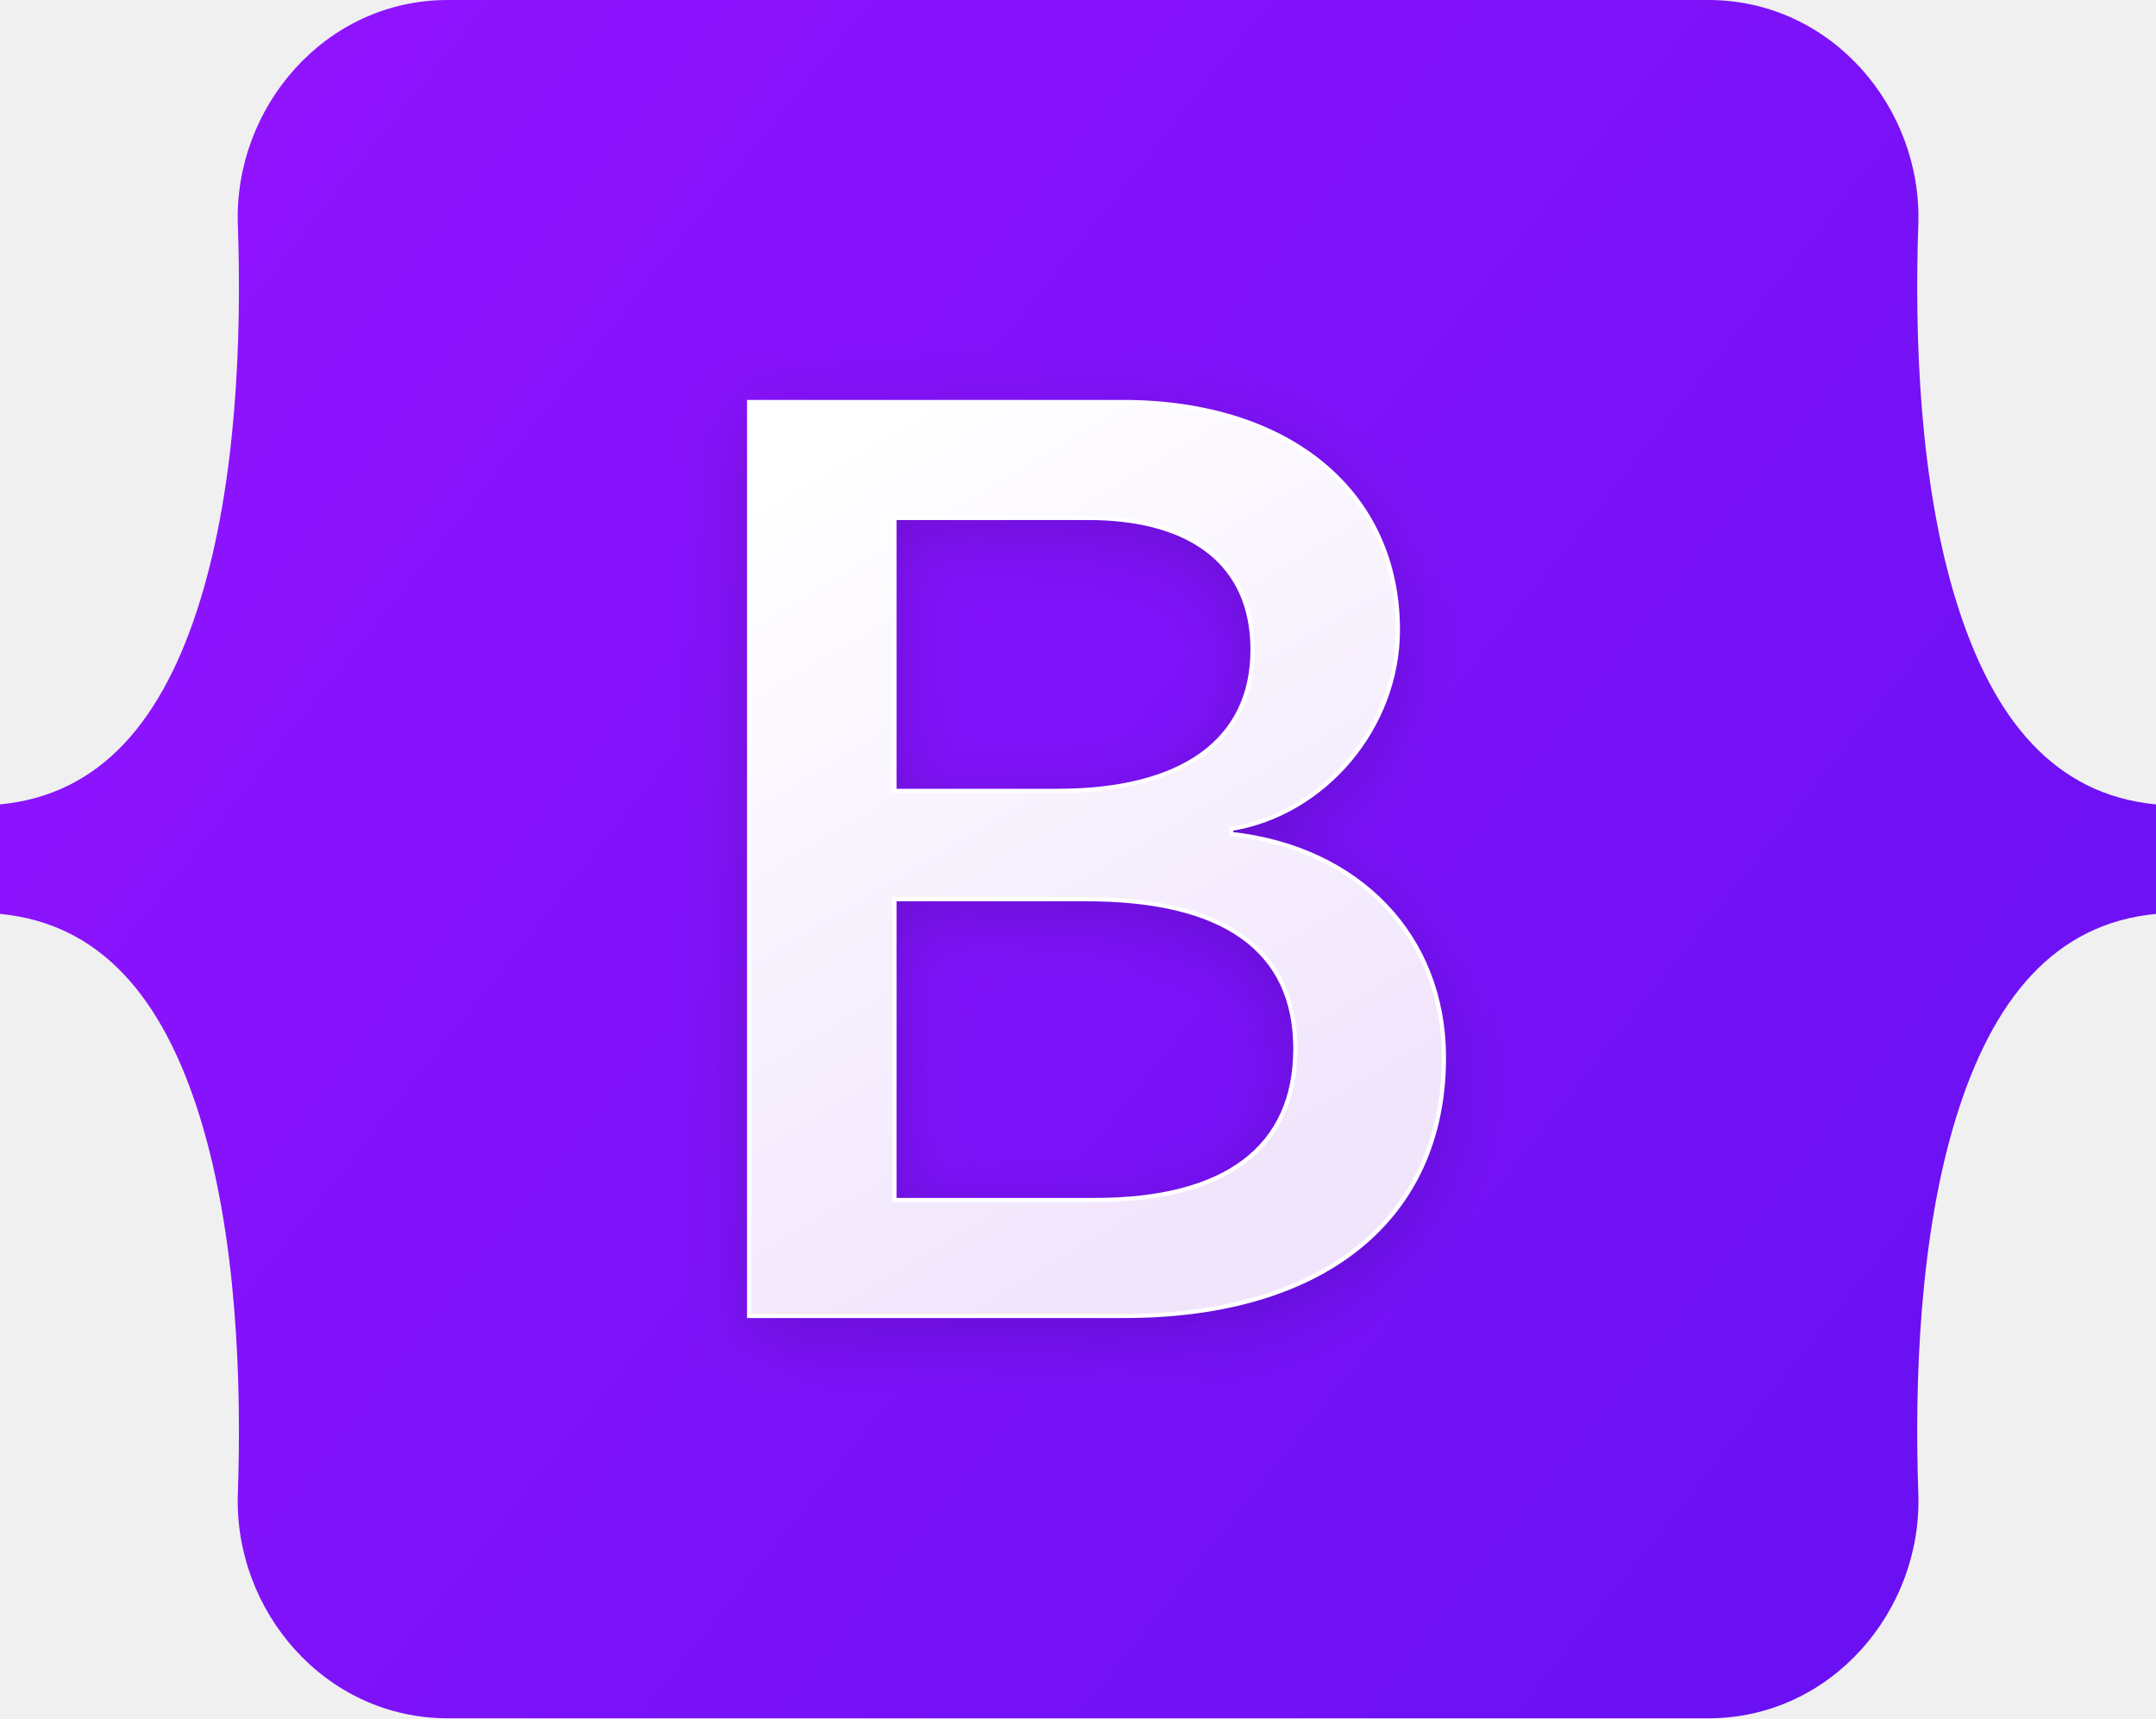
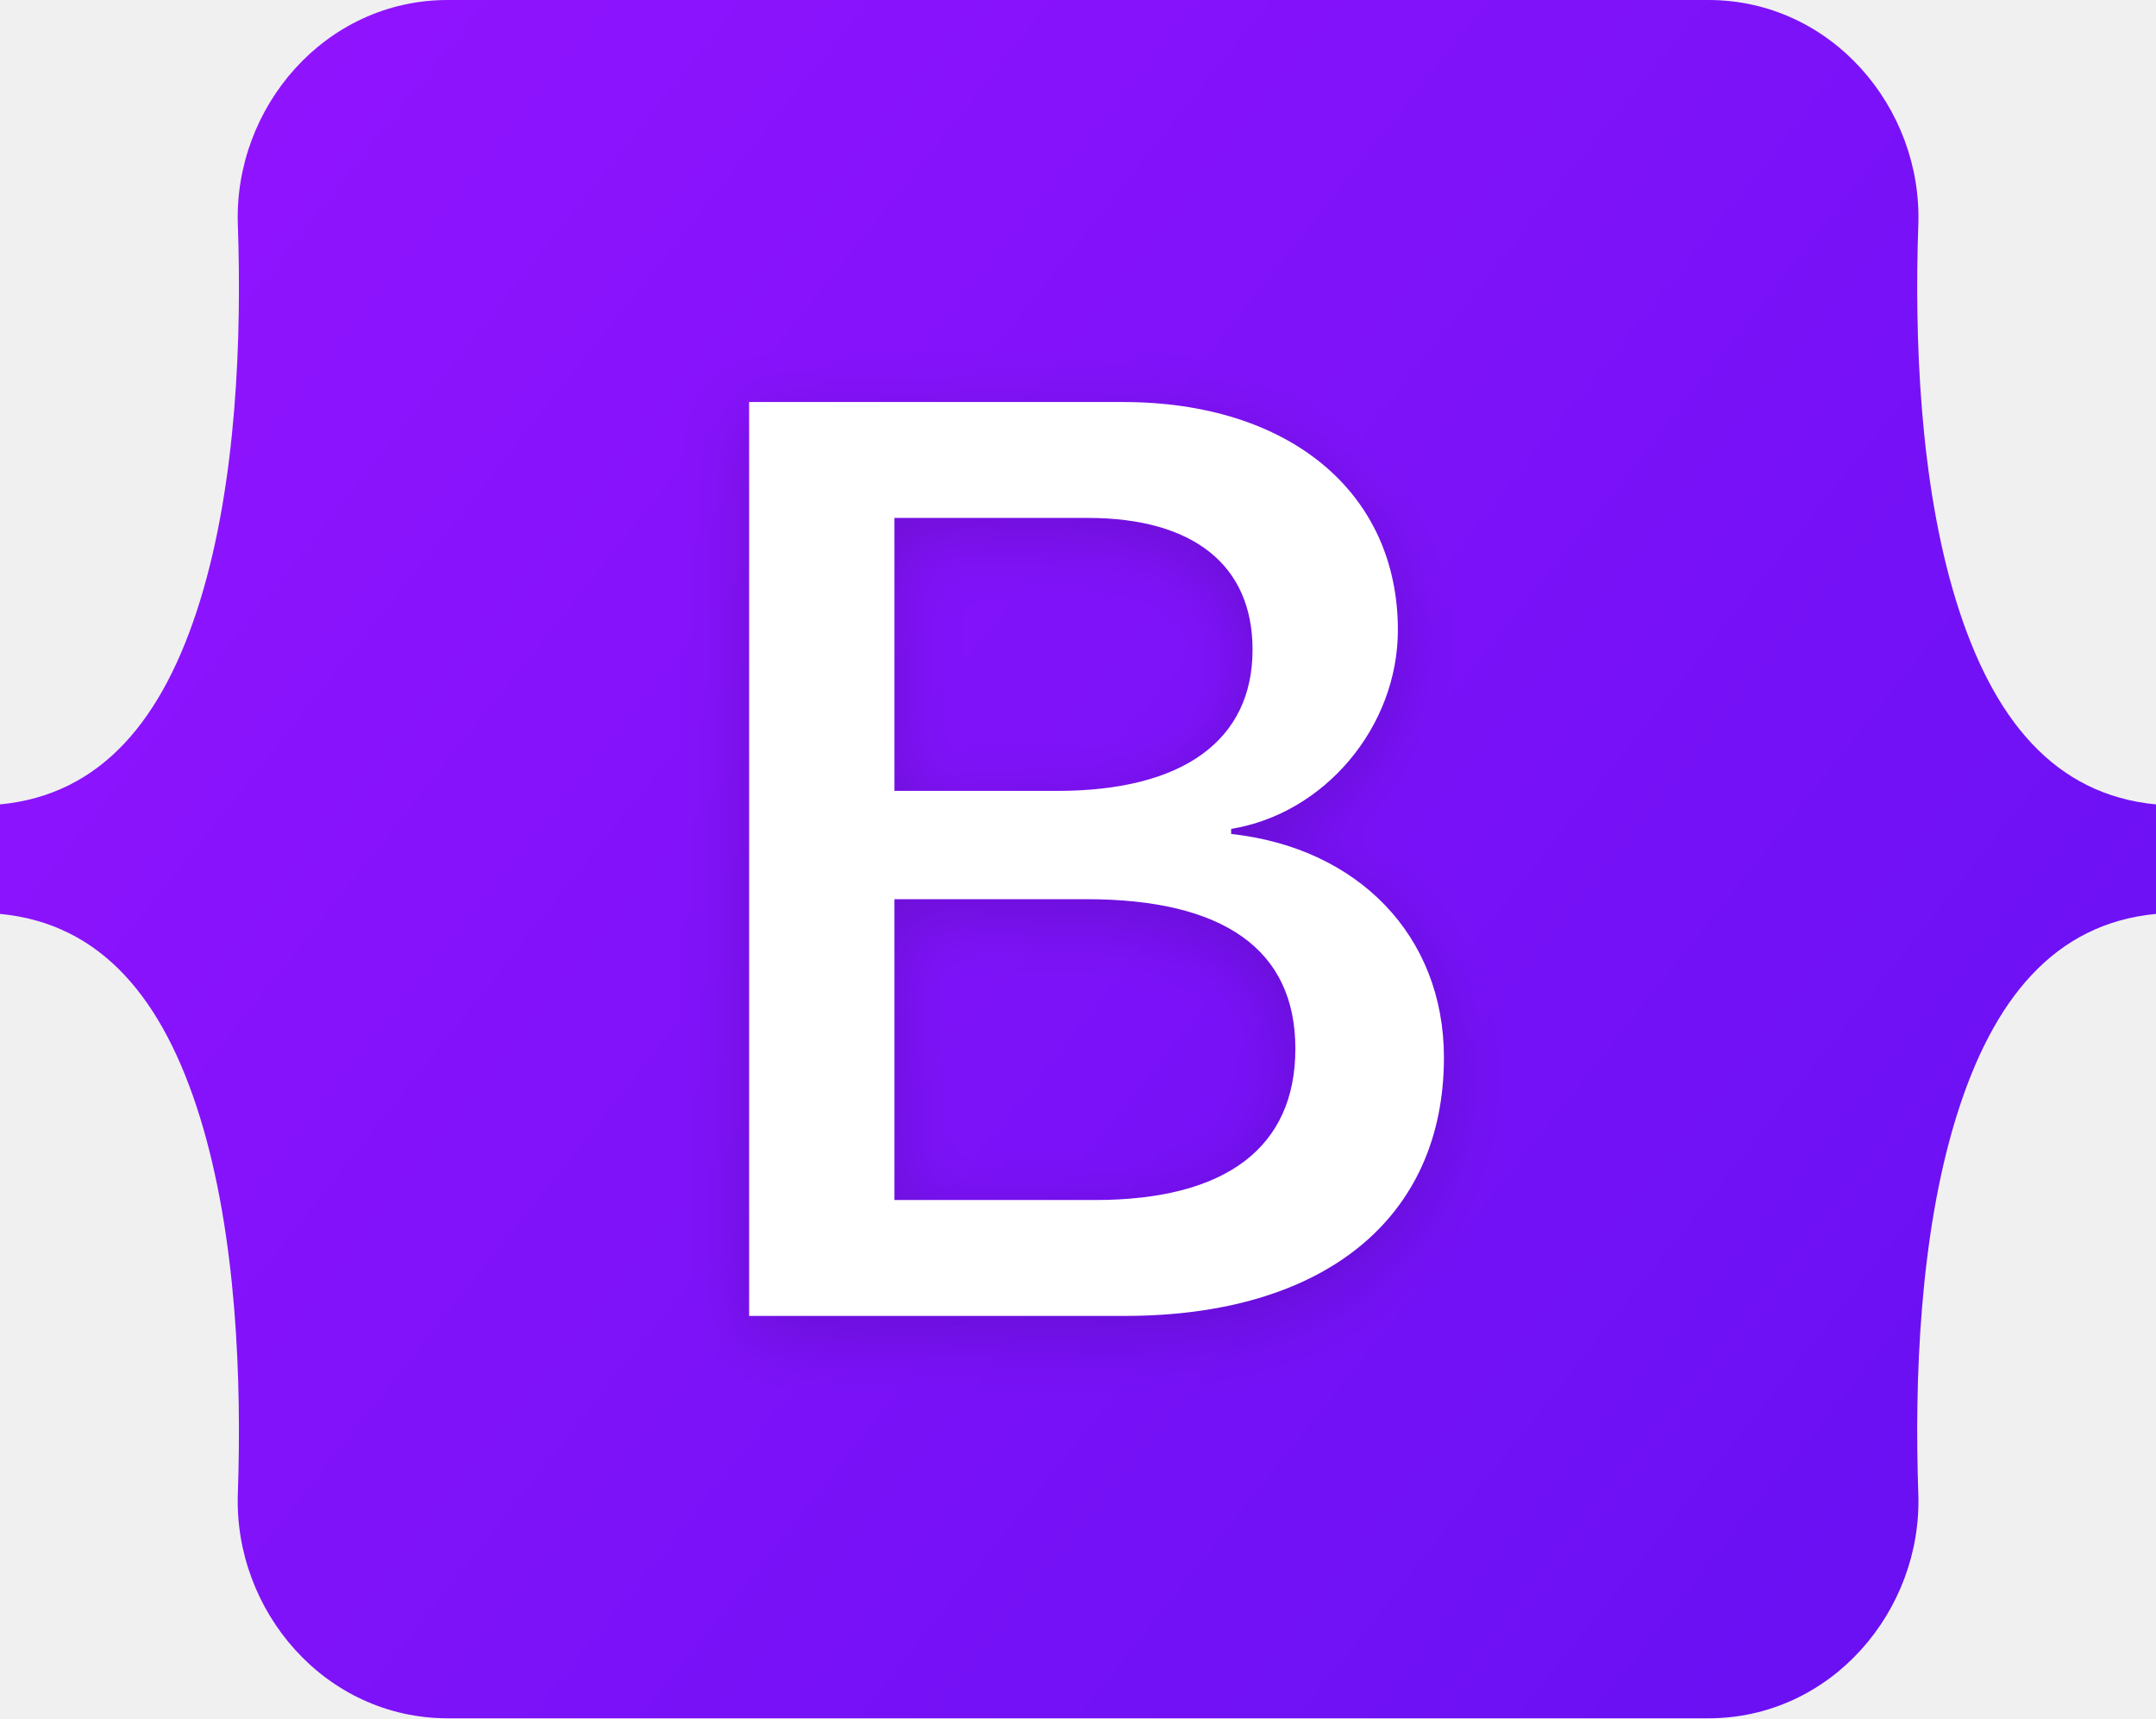
- <svg xmlns="http://www.w3.org/2000/svg" width="512" height="408">
-   <defs>
+ <svg xmlns="http://www.w3.org/2000/svg" width="512" height="408" version="1.1" id="svg33">
+   <defs id="defs27">
    <linearGradient id="bs-logo-a" x1="76.079" x2="523.48" y1="10.798" y2="365.945" gradientUnits="userSpaceOnUse">
-       <stop stop-color="#9013fe" />
-       <stop offset="1" stop-color="#6610f2" />
+       <stop stop-color="#9013fe" id="stop2" />
+       <stop offset="1" stop-color="#6610f2" id="stop4" />
    </linearGradient>
    <linearGradient id="bs-logo-b" x1="193.508" x2="293.514" y1="109.74" y2="278.872" gradientUnits="userSpaceOnUse">
-       <stop stop-color="#fff" />
-       <stop offset="1" stop-color="#f1e5fc" />
+       <stop stop-color="#fff" id="stop7" />
+       <stop offset="1" stop-color="#f1e5fc" id="stop9" />
    </linearGradient>
    <filter id="bs-logo-c" width="197" height="249" x="161.901" y="83.457" color-interpolation-filters="sRGB" filterUnits="userSpaceOnUse">
-       <feFlood flood-opacity="0" result="BackgroundImageFix" />
-       <feColorMatrix in="SourceAlpha" values="0 0 0 0 0 0 0 0 0 0 0 0 0 0 0 0 0 0 127 0" />
-       <feOffset dy="4" />
-       <feGaussianBlur stdDeviation="8" />
-       <feColorMatrix values="0 0 0 0 0 0 0 0 0 0 0 0 0 0 0 0 0 0 0.15 0" />
-       <feBlend in2="BackgroundImageFix" result="effect1_dropShadow" />
-       <feBlend in="SourceGraphic" in2="effect1_dropShadow" result="shape" />
+       <feFlood flood-opacity="0" result="BackgroundImageFix" id="feFlood12" />
+       <feColorMatrix in="SourceAlpha" values="0 0 0 0 0 0 0 0 0 0 0 0 0 0 0 0 0 0 127 0" id="feColorMatrix14" />
+       <feOffset dy="4" id="feOffset16" />
+       <feGaussianBlur stdDeviation="8" id="feGaussianBlur18" />
+       <feColorMatrix values="0 0 0 0 0 0 0 0 0 0 0 0 0 0 0 0 0 0 0.15 0" id="feColorMatrix20" />
+       <feBlend in2="BackgroundImageFix" result="effect1_dropShadow" id="feBlend22" />
+       <feBlend in="SourceGraphic" in2="effect1_dropShadow" result="shape" id="feBlend24" />
    </filter>
  </defs>
-   <path fill="url(#bs-logo-a)" d="M56.481 53.32C55.515 25.58 77.128 0 106.342 0h299.353c29.214 0 50.827 25.58 49.861 53.32-.928 26.647.277 61.165 8.964 89.31 8.715 28.232 23.411 46.077 47.48 48.37v26c-24.069 2.293-38.765 20.138-47.48 48.37-8.687 28.145-9.892 62.663-8.964 89.311.966 27.739-20.647 53.319-49.861 53.319H106.342c-29.214 0-50.827-25.58-49.86-53.319.927-26.648-.278-61.166-8.966-89.311C38.802 237.138 24.07 219.293 0 217v-26c24.069-2.293 38.802-20.138 47.516-48.37 8.688-28.145 9.893-62.663 8.965-89.31z" />
-   <path fill="url(#bs-logo-b)" filter="url(#bs-logo-c)" stroke="#fff" d="M267.103 312.457c47.297 0 75.798-23.158 75.798-61.355 0-28.873-20.336-49.776-50.532-53.085v-1.203c22.185-3.609 39.594-24.211 39.594-47.219 0-32.783-25.882-54.138-65.322-54.138h-88.74v217h89.202zm-54.692-189.48h45.911c24.958 0 39.131 11.128 39.131 31.279 0 21.505-16.484 33.535-46.372 33.535h-38.67v-64.814zm0 161.961v-71.431h45.602c32.661 0 49.608 12.03 49.608 35.49 0 23.459-16.484 35.941-47.605 35.941h-47.605z" />
+   <path fill="url(#bs-logo-a)" d="M56.481 53.32C55.515 25.58 77.128 0 106.342 0h299.353c29.214 0 50.827 25.58 49.861 53.32-.928 26.647.277 61.165 8.964 89.31 8.715 28.232 23.411 46.077 47.48 48.37v26c-24.069 2.293-38.765 20.138-47.48 48.37-8.687 28.145-9.892 62.663-8.964 89.311.966 27.739-20.647 53.319-49.861 53.319H106.342c-29.214 0-50.827-25.58-49.86-53.319.927-26.648-.278-61.166-8.966-89.311C38.802 237.138 24.07 219.293 0 217v-26c24.069-2.293 38.802-20.138 47.516-48.37 8.688-28.145 9.893-62.663 8.965-89.31z" id="path29" />
+   <path fill="url(#bs-logo-b)" filter="url(#bs-logo-c)" stroke="#fff" d="M267.103 312.457c47.297 0 75.798-23.158 75.798-61.355 0-28.873-20.336-49.776-50.532-53.085v-1.203c22.185-3.609 39.594-24.211 39.594-47.219 0-32.783-25.882-54.138-65.322-54.138h-88.74v217h89.202zm-54.692-189.48h45.911c24.958 0 39.131 11.128 39.131 31.279 0 21.505-16.484 33.535-46.372 33.535h-38.67v-64.814zm0 161.961v-71.431h45.602c32.661 0 49.608 12.03 49.608 35.49 0 23.459-16.484 35.941-47.605 35.941h-47.605z" id="path31" style="stroke:none;fill:#ffffff" />
</svg>
